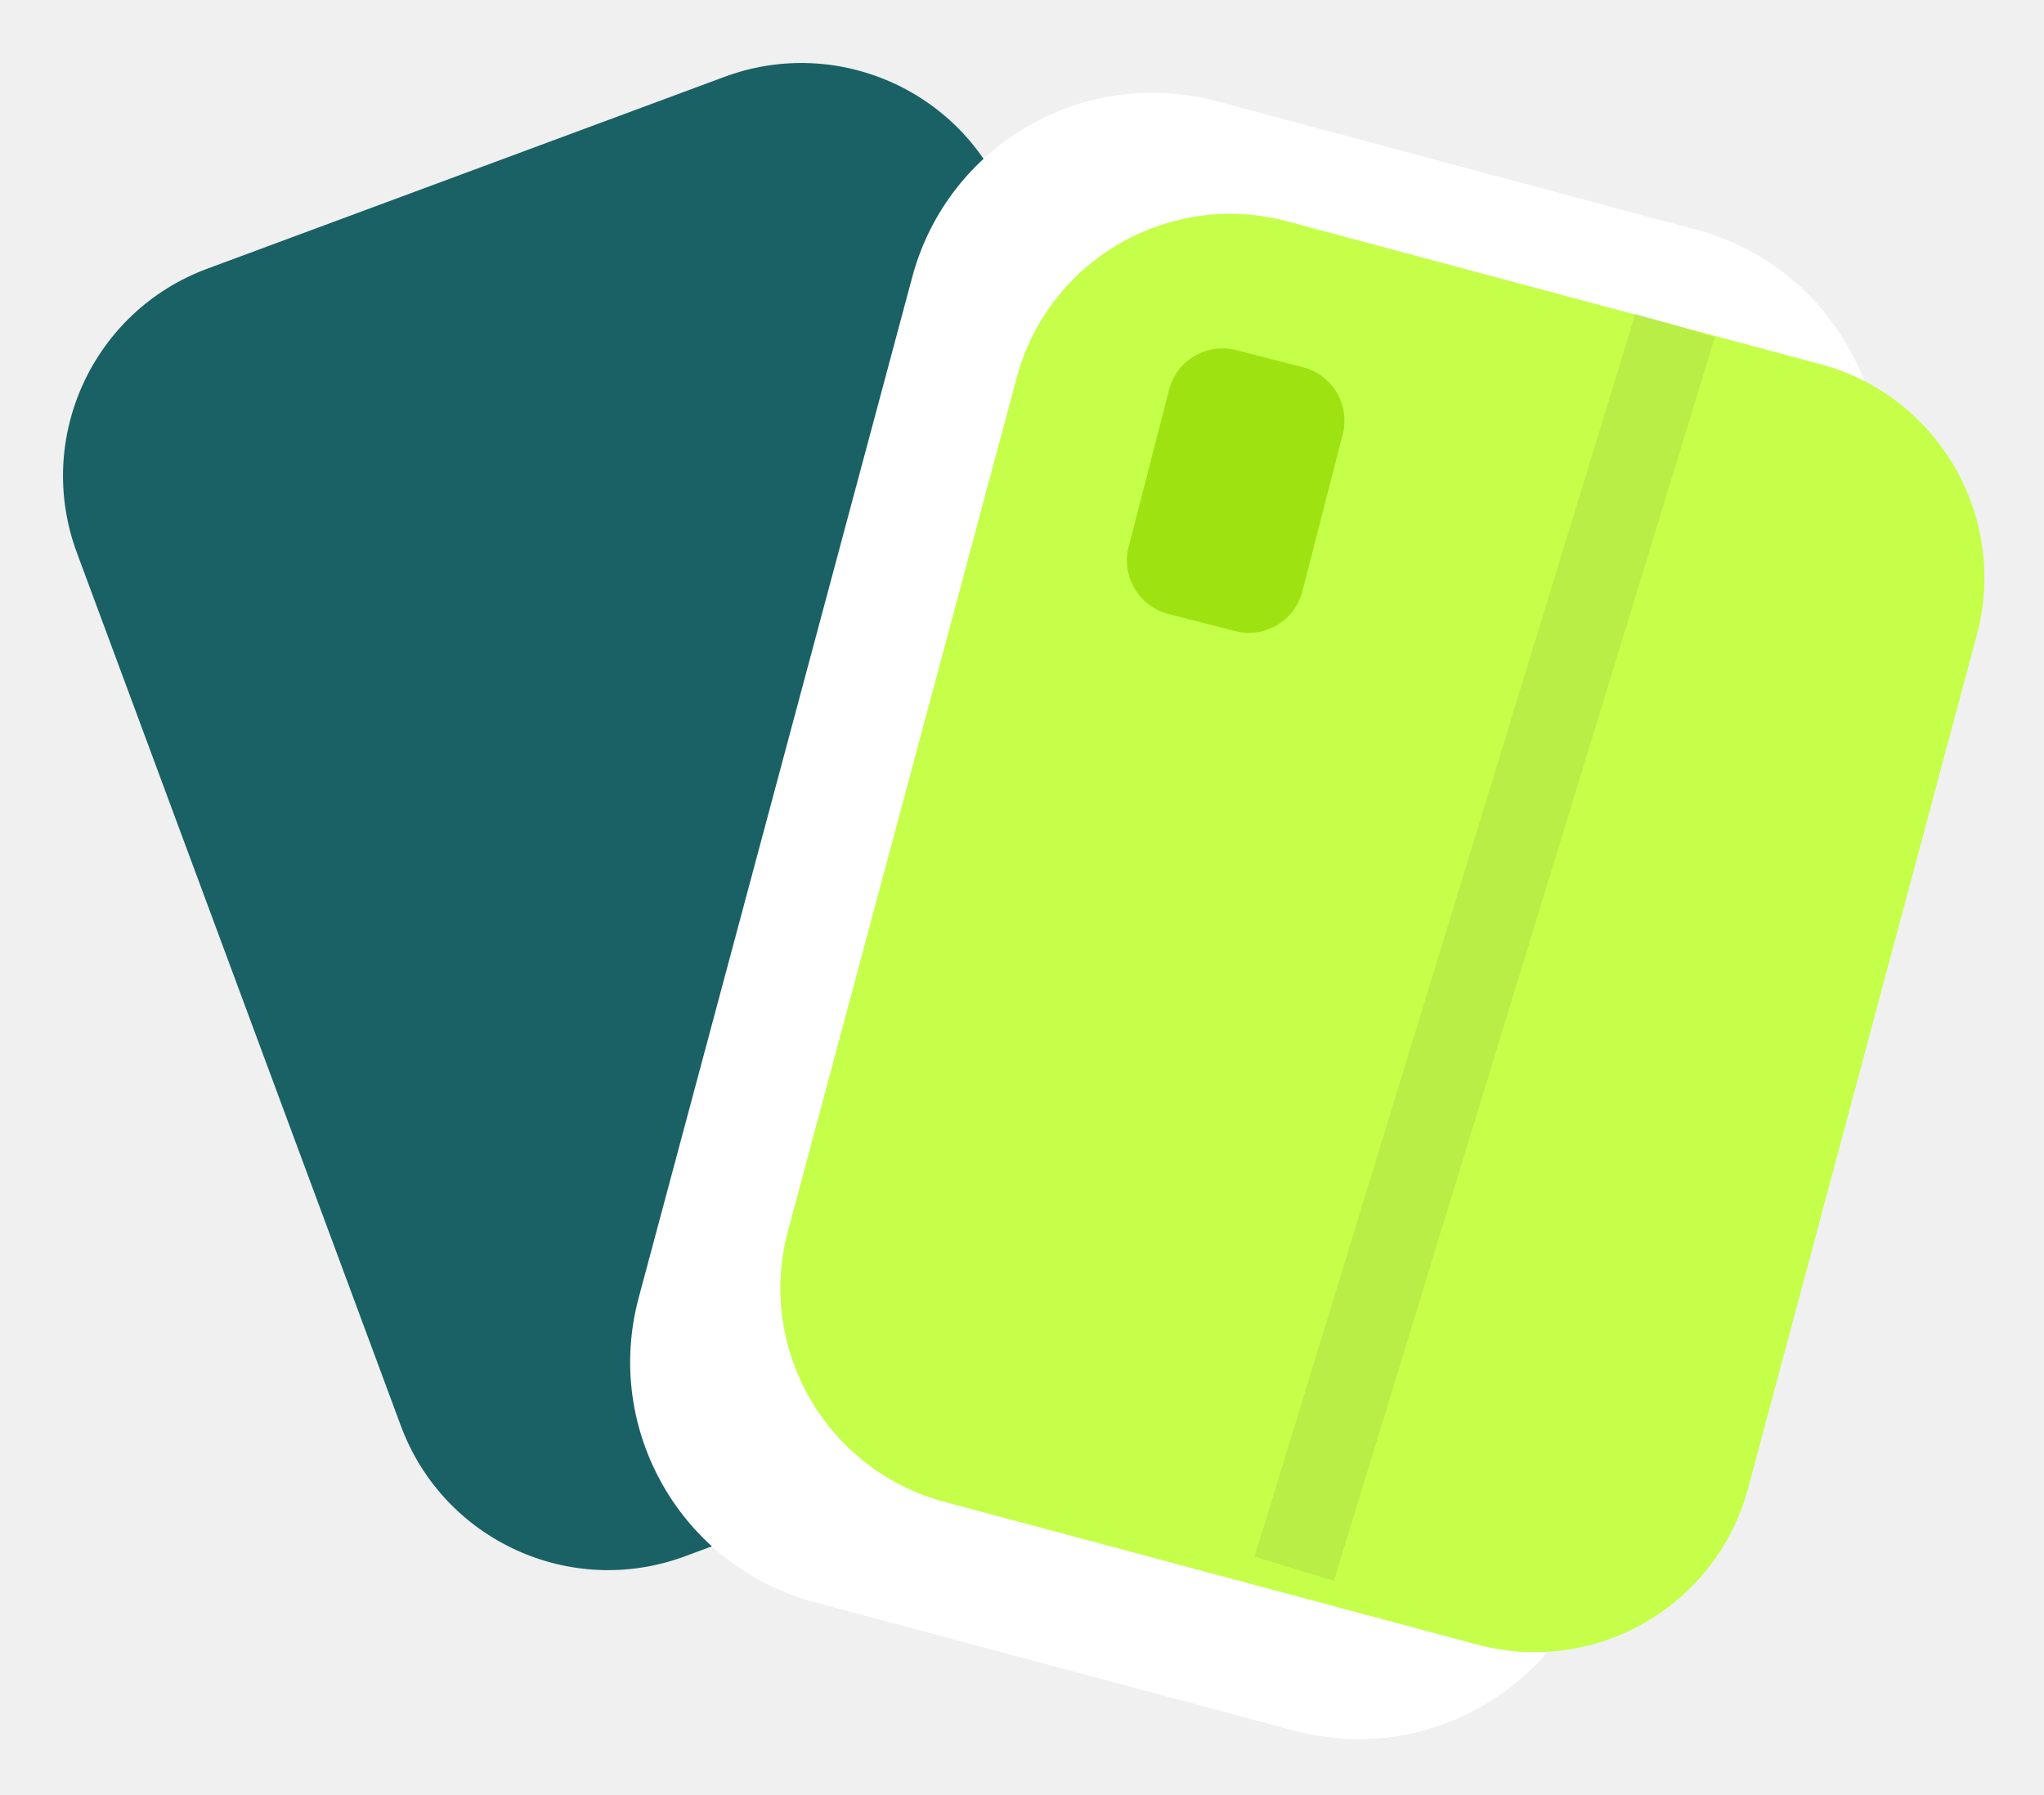
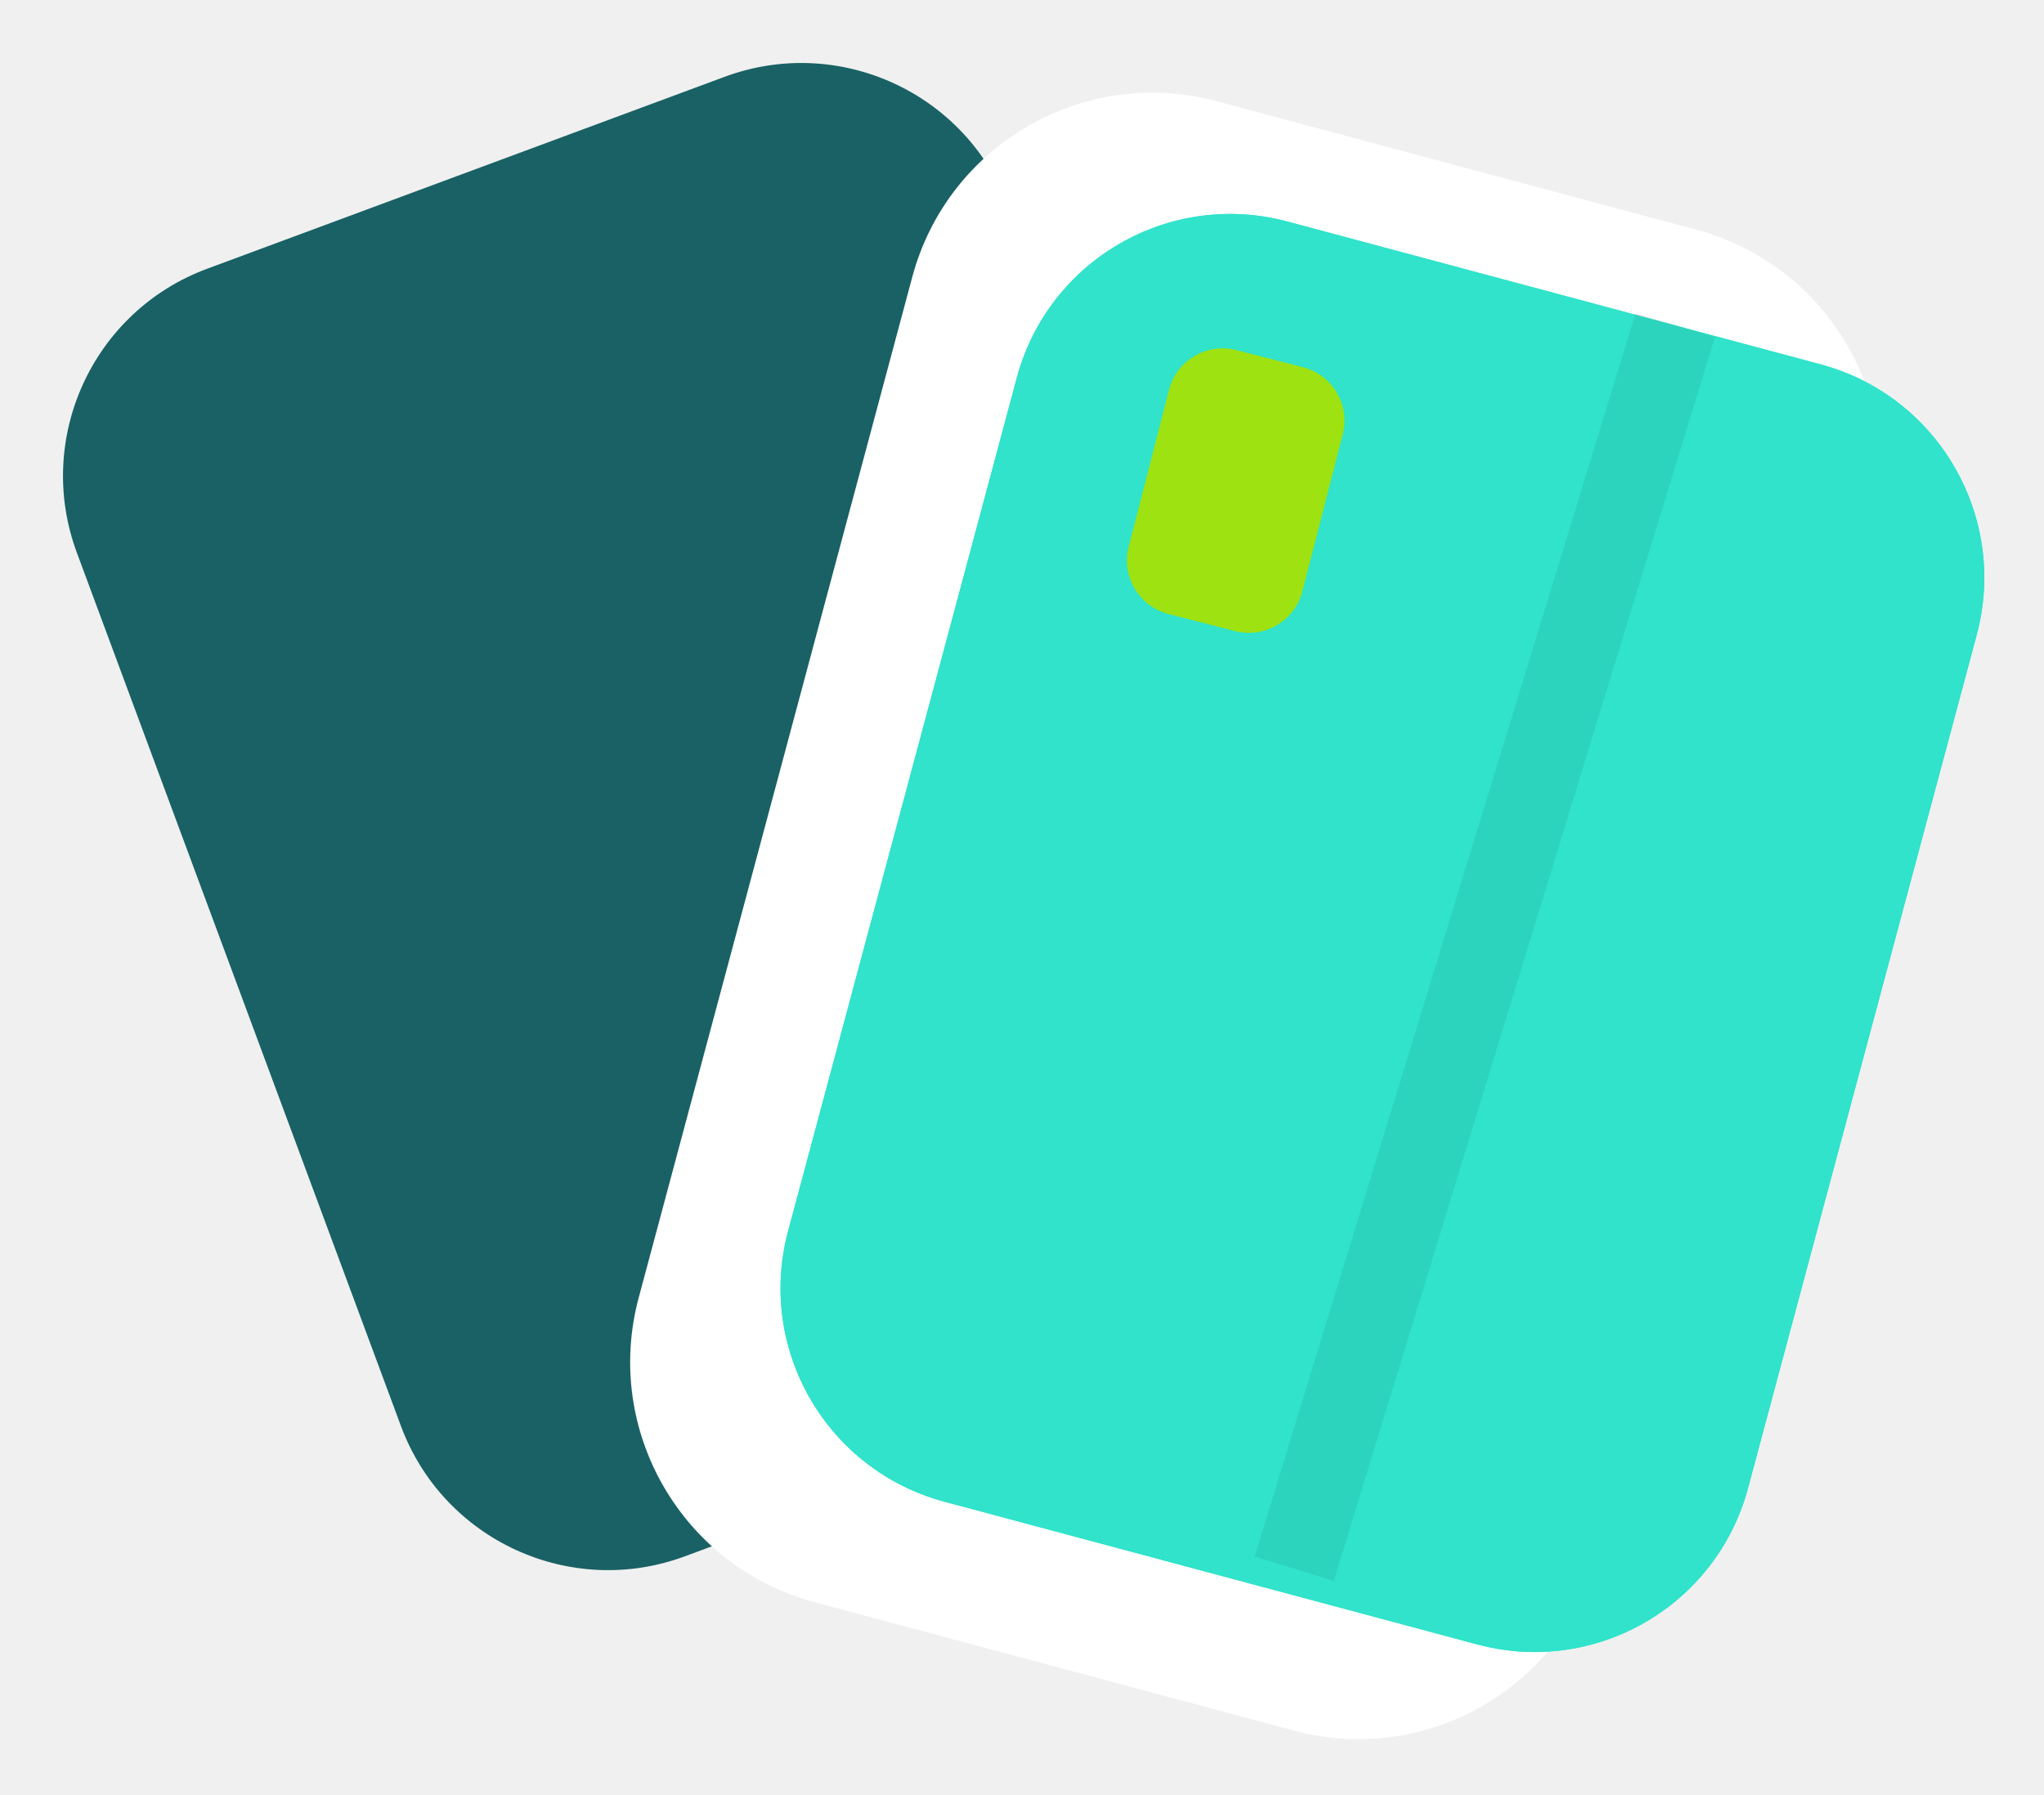
<svg xmlns="http://www.w3.org/2000/svg" width="74" height="65" viewBox="0 0 74 65" fill="none">
  <rect y="12.514" width="35.977" height="49.731" rx="8" transform="rotate(-20.3543 0 12.5137)" fill="#196164" />
  <rect x="35.357" y="1.336" width="35.977" height="56.27" rx="9" transform="rotate(15 35.3574 1.3363)" fill="white" />
-   <rect x="38.883" y="5.952" width="35.977" height="47.992" rx="8" transform="rotate(15 38.8828 5.95227)" fill="#C5FF4A" />
-   <rect x="38.883" y="5.952" width="35.977" height="47.992" rx="8" transform="rotate(15 38.8828 5.95239)" fill="#C5FF4A" />
+   <rect x="38.883" y="5.952" width="35.977" height="47.992" rx="8" transform="rotate(15 38.8828 5.95227)" fill="#30e3ca" />
+   <rect x="38.883" y="5.952" width="35.977" height="47.992" rx="8" transform="rotate(15 38.8828 5.95239)" fill="#30e3ca" />
  <rect x="40.365" y="21.735" width="9.866" height="6.491" rx="2" transform="rotate(-75.5812 40.3652 21.7351)" fill="#9FE211" />
  <path d="M46.855 56.808L60.65 11.774" stroke="black" stroke-opacity="0.07" stroke-width="3" />
</svg>
